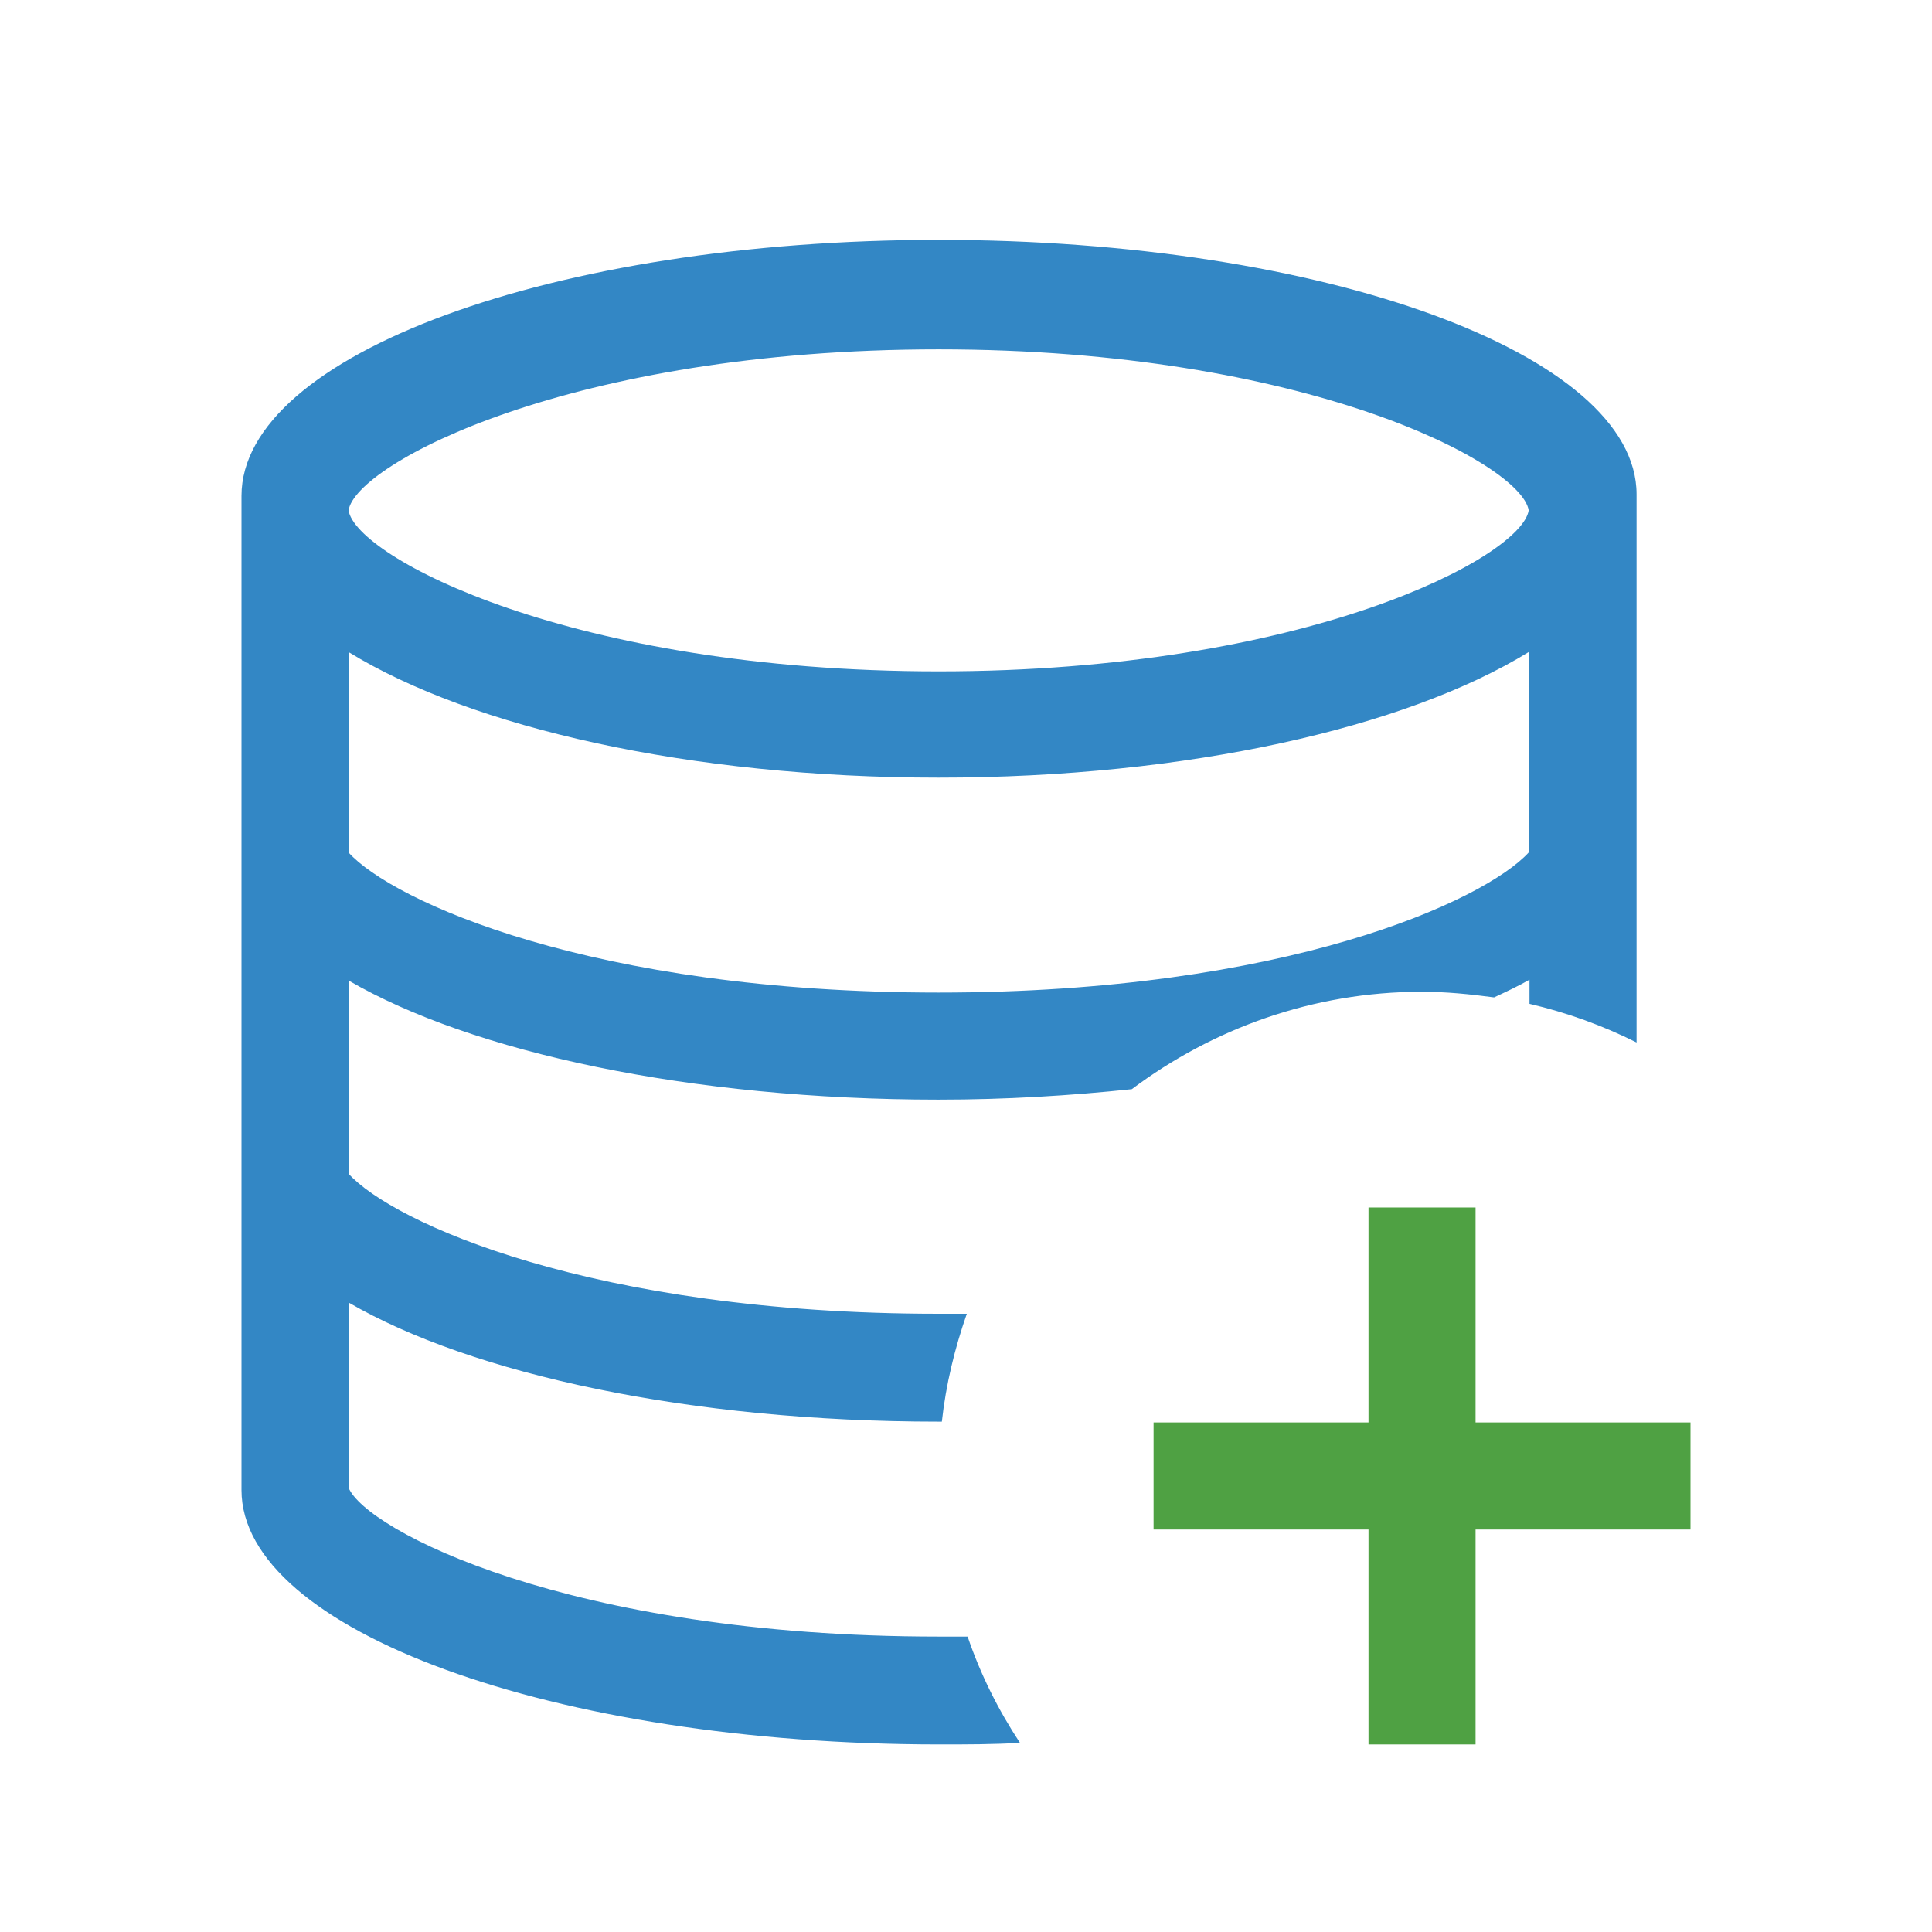
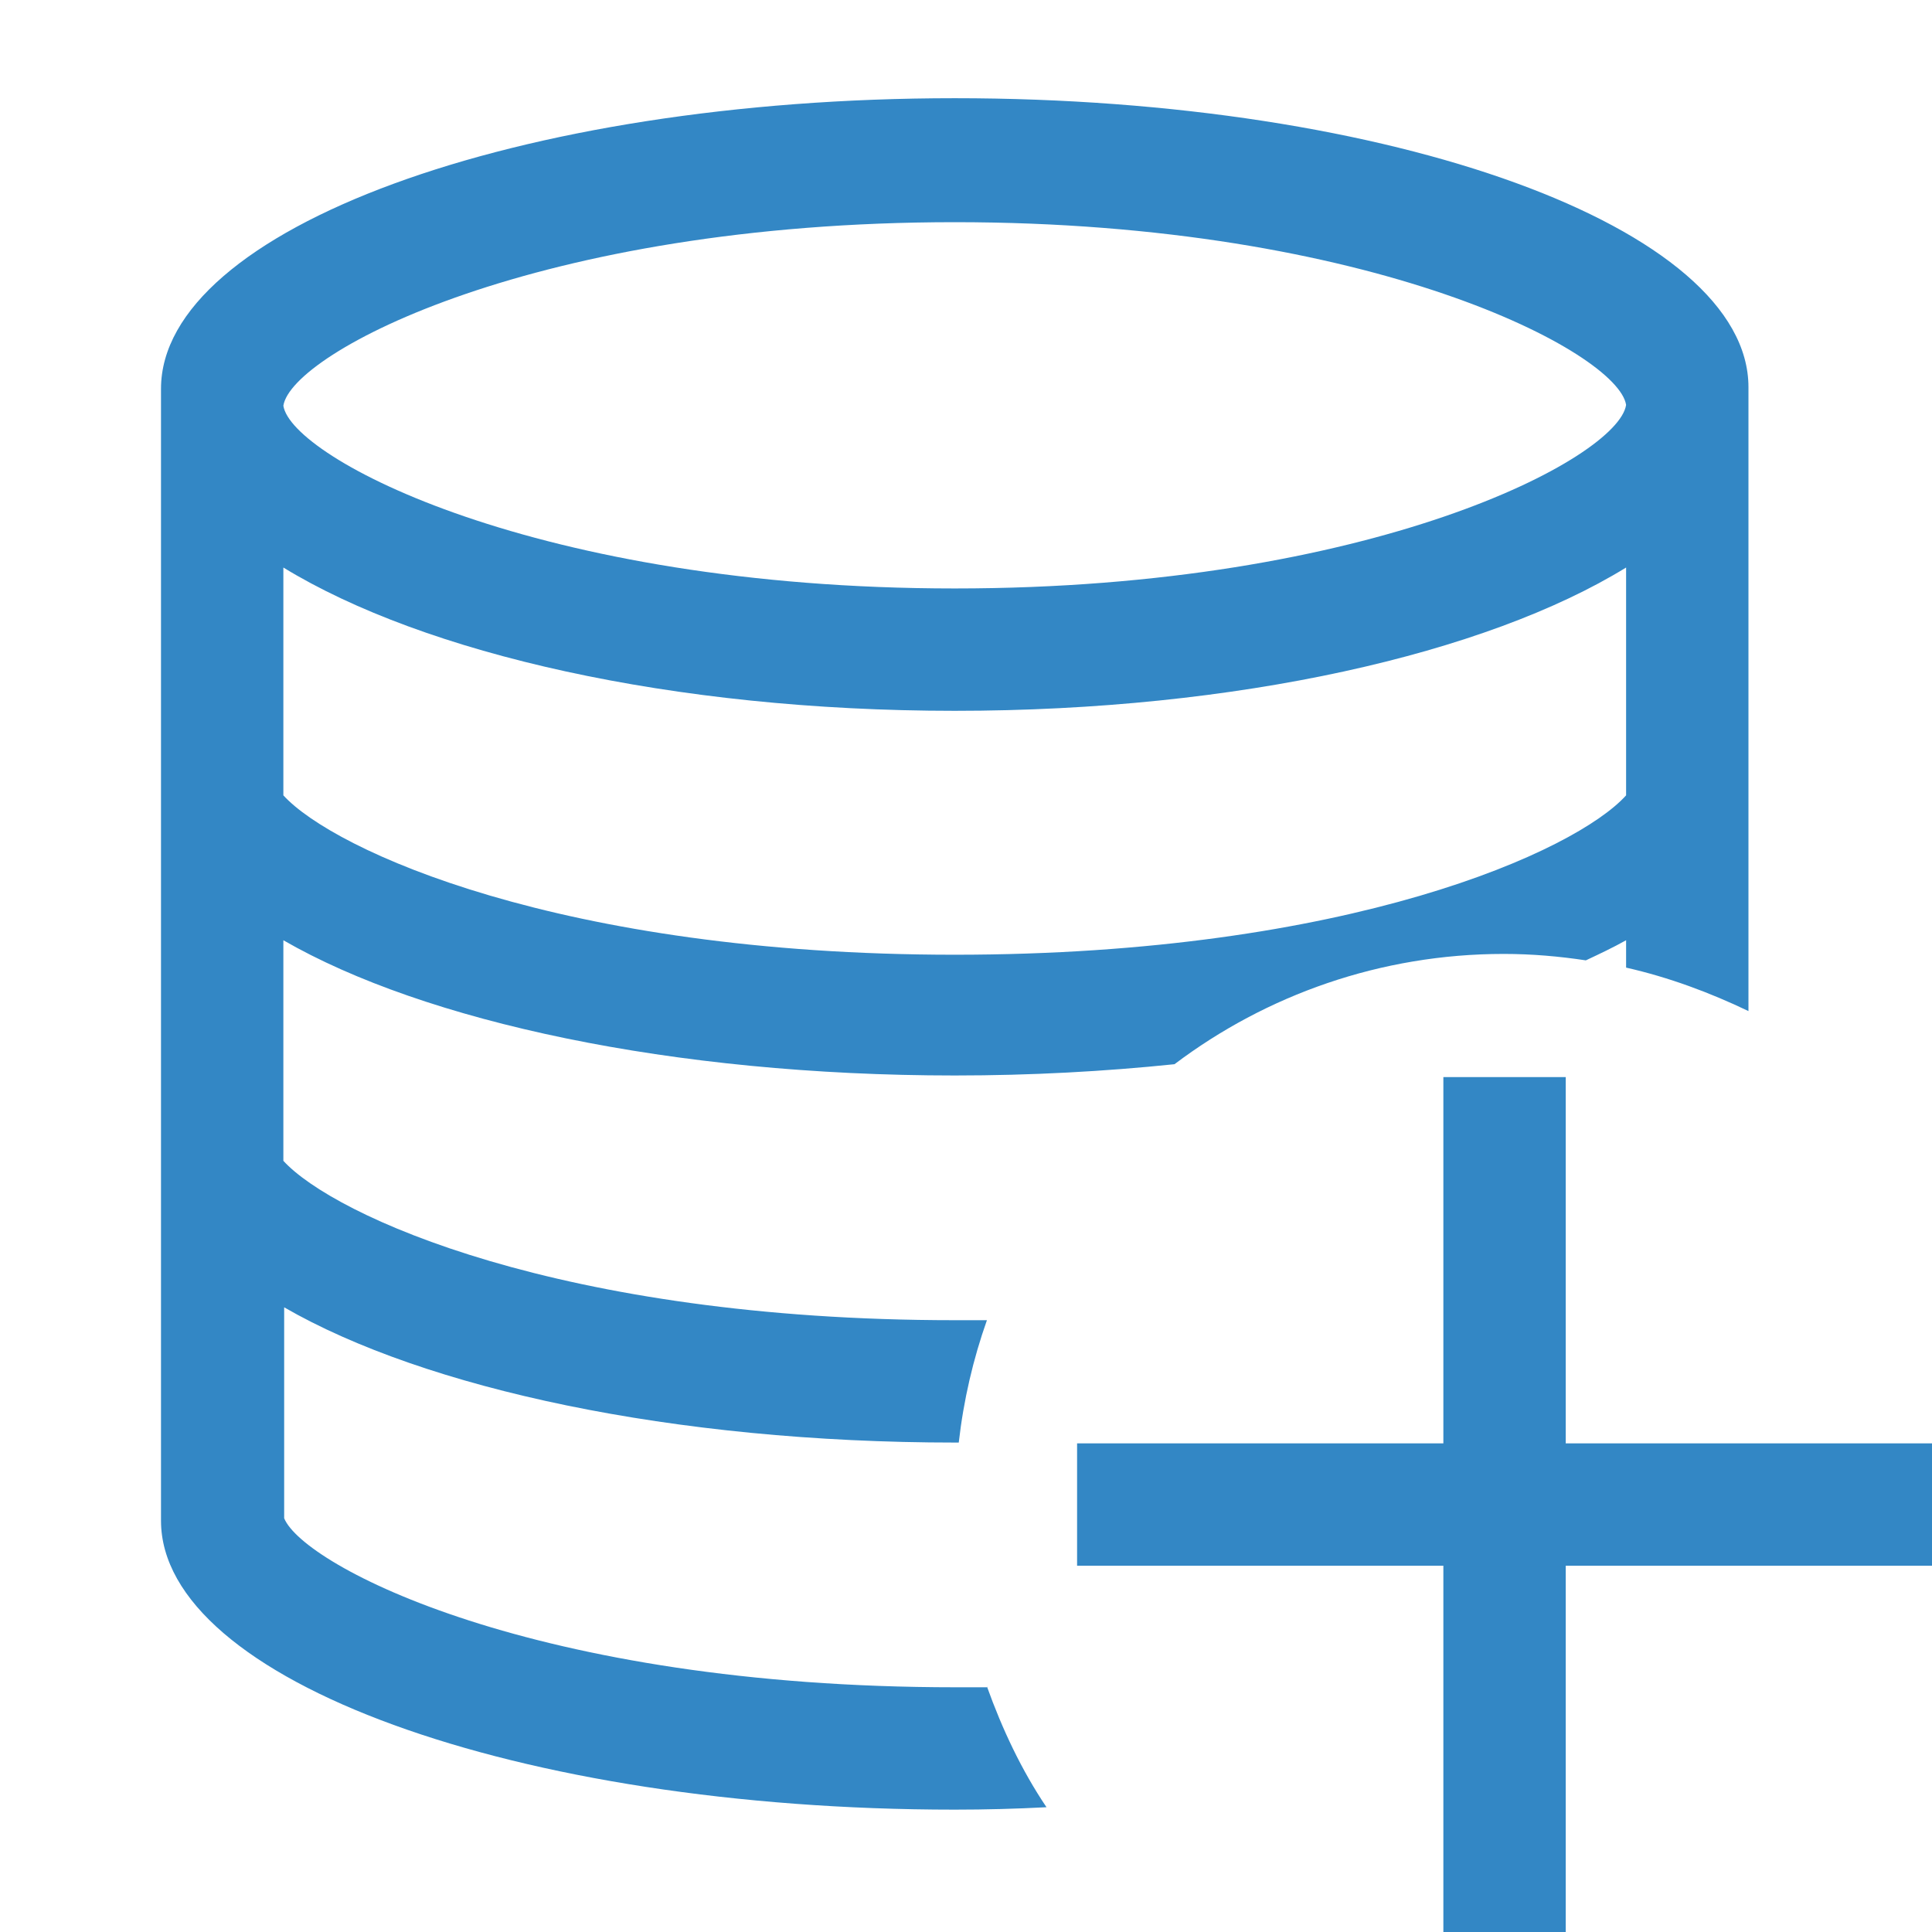
<svg xmlns="http://www.w3.org/2000/svg" id="Layer_1" data-name="Layer 1" viewBox="0 0 24 24">
  <defs>
    <style>
      .cls-1 {
-         fill: #4fa143;
-       }
- 
-       .cls-2 {
        fill: #3387c5;
      }
    </style>
  </defs>
-   <path class="cls-2" d="M12.01,20.33c-.12,0-.23,0-.35,0-4.6,0-7.12-1.33-7.33-1.85v-2.3c1.53.89,4.24,1.48,7.33,1.48.01,0,.03,0,.04,0,.05-.46.16-.91.31-1.34-.12,0-.23,0-.35,0-4.31,0-6.79-1.14-7.33-1.74v-2.4c1.53.89,4.24,1.48,7.33,1.48.84,0,1.64-.05,2.4-.13,1-.75,2.25-1.21,3.6-1.21.31,0,.6.03.9.07.15-.07.3-.14.44-.22v.3c.47.11.91.27,1.33.48v-6.81c0-1.74-3.88-3.16-8.67-3.16S3,4.41,3,6.16v12.35c0,1.74,3.88,3.16,8.67,3.16.34,0,.67,0,1-.02-.27-.41-.49-.85-.65-1.32ZM4.33,6.34c.09-.58,2.77-2,7.33-2s7.24,1.42,7.33,2h0c-.09.58-2.77,2-7.33,2s-7.24-1.42-7.33-2h0ZM4.33,8.1c1.53.94,4.24,1.56,7.33,1.56s5.8-.62,7.33-1.56v2.49c-.55.6-3.02,1.74-7.33,1.74s-6.79-1.14-7.33-1.74v-2.49Z" />
-   <rect class="cls-1" x="17" y="15" width="1.33" height="6.67" />
-   <rect class="cls-1" x="17" y="15" width="1.33" height="6.67" transform="translate(-.67 36) rotate(-90)" />
+   <path class="cls-1" d="M12.26,20.96c-.13,0-.26,0-.39,0-5.23,0-8.1-1.51-8.34-2.1v-2.62c1.75,1.01,4.83,1.68,8.34,1.68.02,0,.03,0,.04,0,.06-.53.18-1.04.35-1.52-.13,0-.26,0-.4,0-4.9,0-7.72-1.3-8.34-1.98v-2.74c1.75,1.01,4.83,1.68,8.34,1.68.95,0,1.86-.05,2.73-.14,1.14-.86,2.56-1.37,4.09-1.37.35,0,.69.03,1.02.08.17-.08.34-.16.5-.25v.34c.53.12,1.04.31,1.52.54v-7.75c0-1.98-4.42-3.59-9.86-3.59S2,2.85,2,4.83v14.06c0,1.98,4.42,3.59,9.86,3.59.38,0,.76-.01,1.14-.03-.31-.46-.55-.97-.74-1.5ZM3.52,5.04c.1-.66,3.15-2.28,8.34-2.28s8.24,1.62,8.34,2.27h0c-.1.66-3.15,2.28-8.34,2.28S3.62,5.69,3.52,5.04h0ZM3.52,7.05c1.75,1.07,4.83,1.78,8.34,1.78s6.6-.71,8.34-1.78v2.83c-.62.69-3.44,1.98-8.34,1.98s-7.72-1.3-8.34-1.98v-2.83Z" />
+   <rect class="cls-1" x="17.93" y="13.38" width="1.52" height="10.62" />
+   <rect class="cls-1" x="17.93" y="13.38" width="1.52" height="10.62" transform="translate(0 37.38) rotate(-90)" />
</svg>
